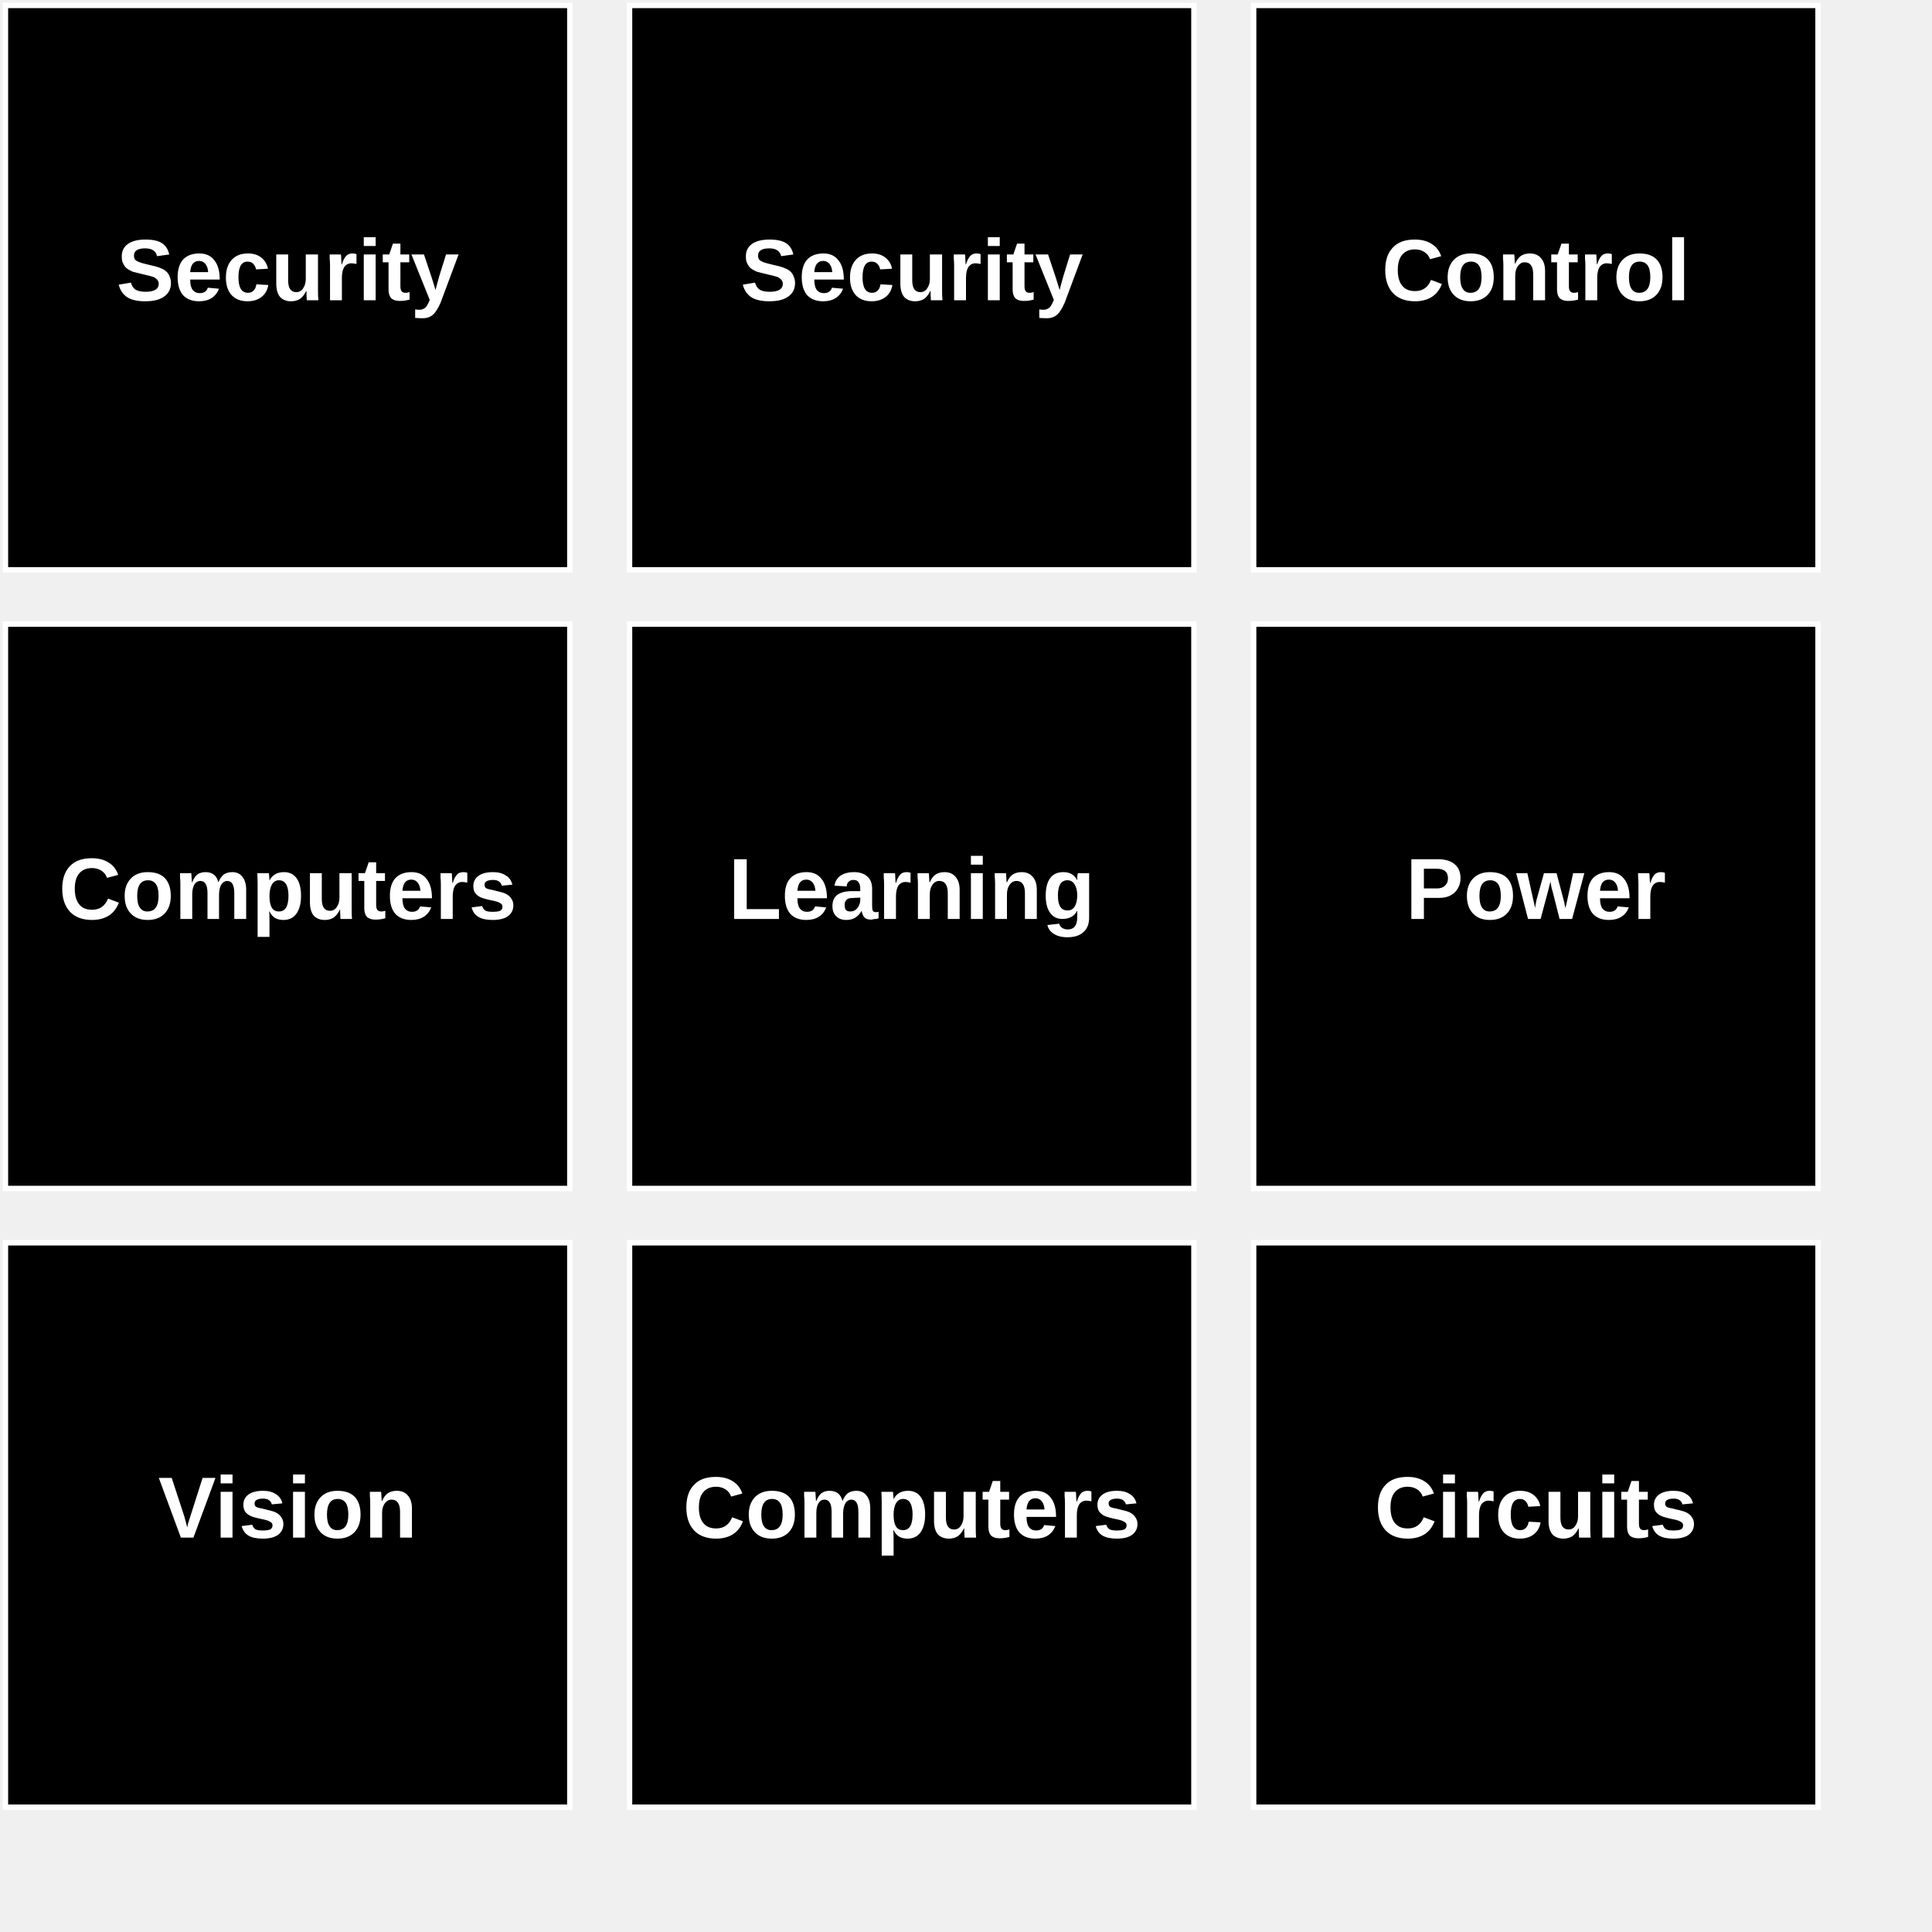
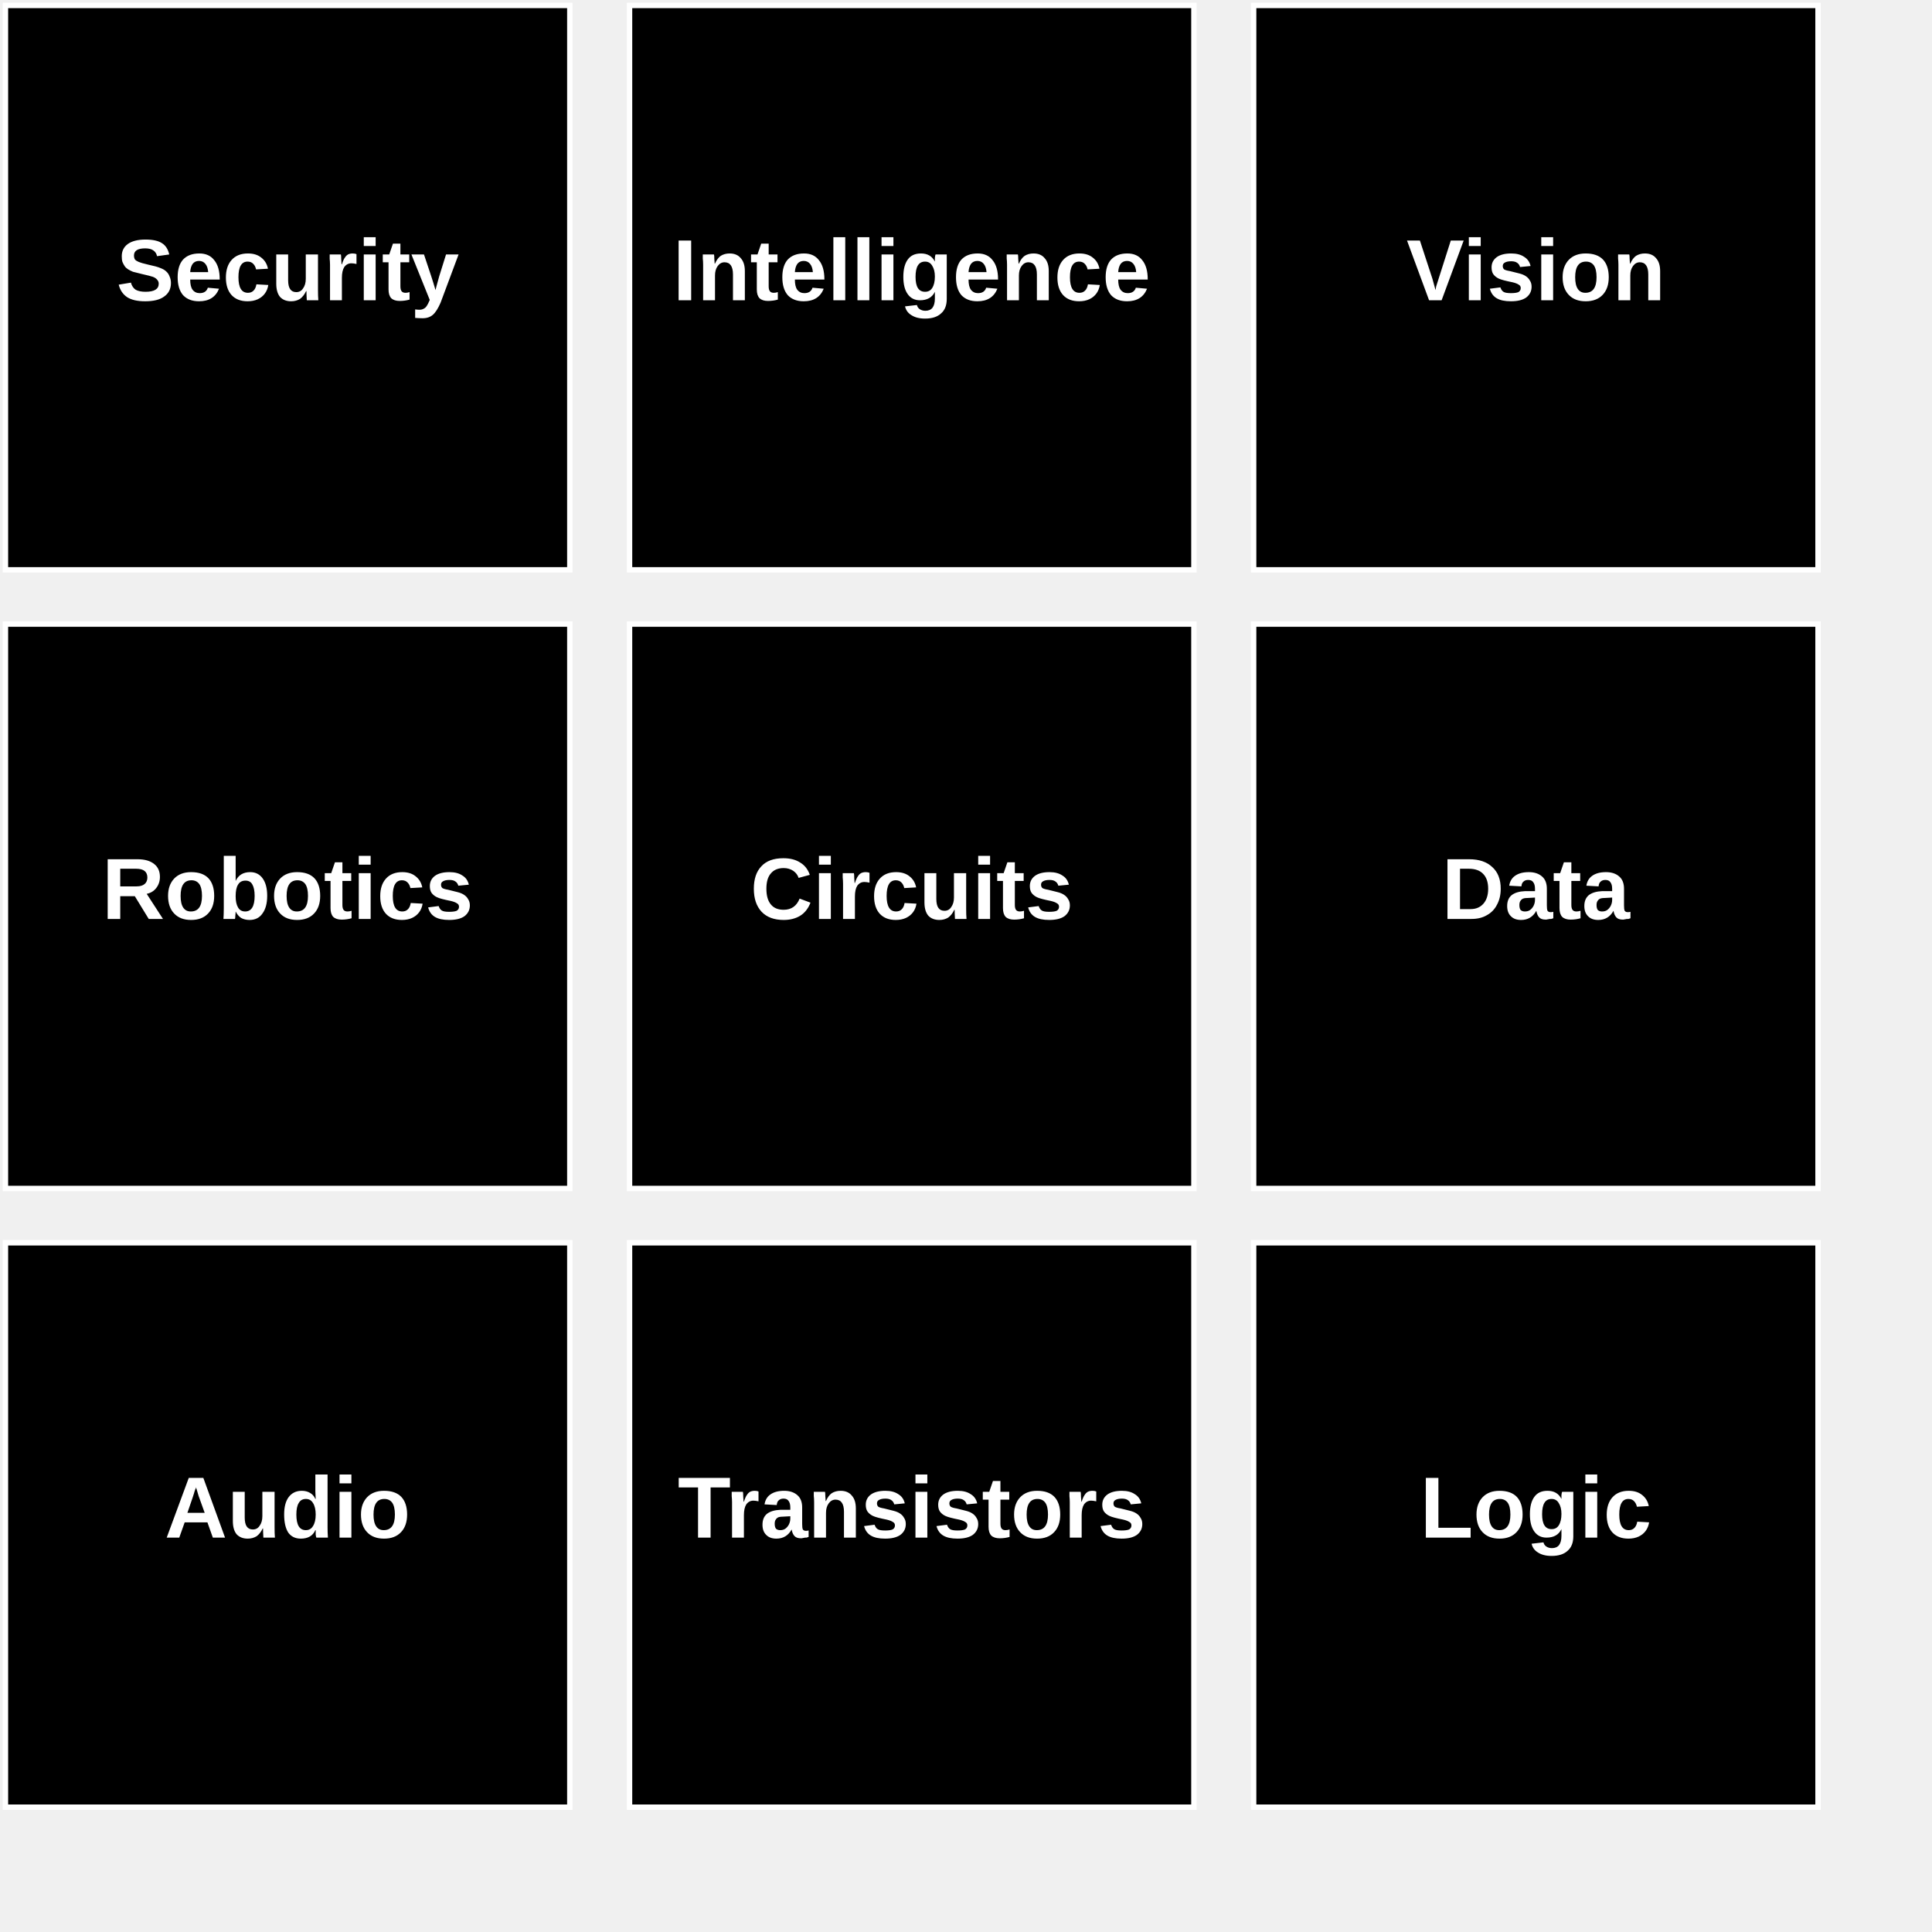
<svg xmlns="http://www.w3.org/2000/svg" id="Medium_Left" width="89mm" height="89mm" viewBox="0 0 89 89" version="1.1">
  <g id="Security" transform="scale(1,1) translate(0, 0)" style="fill:#000000;stroke:#FFFFFF;font-size:4.0px;">
    <rect class="box" id="box_Security" x="0.250" y="0.250" width="26.0" height="26.0" style="fill-opacity:1;stroke-width:0.25;stroke-linecap:round;stroke-linejoin:miter;stroke-miterlimit:4;stroke-opacity:1" />
    <text class="text" id="text_Security" x="13.250" y="13.833" style="font-style:normal;font-weight:700;line-height:1.0;font-family:'Arial';white-space:pre;display:inline;fill:#FFFFFF;fill-opacity:1;stroke:none" alignment-baseline="middle" text-anchor="middle">Security</text>
  </g>
-   <g id="Security" transform="scale(1,1) translate(0, 0)" style="fill:#000000;stroke:#FFFFFF;font-size:4.0px;">
-     <rect class="box" id="box_Security" x="29.000" y="0.250" width="26.0" height="26.0" style="fill-opacity:1;stroke-width:0.25;stroke-linecap:round;stroke-linejoin:miter;stroke-miterlimit:4;stroke-opacity:1" />
-     <text class="text" id="text_Security" x="42.000" y="13.833" style="font-style:normal;font-weight:700;line-height:1.0;font-family:'Arial';white-space:pre;display:inline;fill:#FFFFFF;fill-opacity:1;stroke:none" alignment-baseline="middle" text-anchor="middle">Security</text>
-   </g>
-   <g id="Control" transform="scale(1,1) translate(0, 0)" style="fill:#000000;stroke:#FFFFFF;font-size:4.0px;">
-     <rect class="box" id="box_Control" x="57.750" y="0.250" width="26.0" height="26.0" style="fill-opacity:1;stroke-width:0.25;stroke-linecap:round;stroke-linejoin:miter;stroke-miterlimit:4;stroke-opacity:1" />
-     <text class="text" id="text_Control" x="70.750" y="13.833" style="font-style:normal;font-weight:700;line-height:1.0;font-family:'Arial';white-space:pre;display:inline;fill:#FFFFFF;fill-opacity:1;stroke:none" alignment-baseline="middle" text-anchor="middle">Control</text>
-   </g>
-   <g id="Computers" transform="scale(1,1) translate(0, 0)" style="fill:#000000;stroke:#FFFFFF;font-size:4.0px;">
-     <rect class="box" id="box_Computers" x="0.250" y="28.750" width="26.0" height="26.0" style="fill-opacity:1;stroke-width:0.25;stroke-linecap:round;stroke-linejoin:miter;stroke-miterlimit:4;stroke-opacity:1" />
-     <text class="text" id="text_Computers" x="13.250" y="42.333" style="font-style:normal;font-weight:700;line-height:1.0;font-family:'Arial';white-space:pre;display:inline;fill:#FFFFFF;fill-opacity:1;stroke:none" alignment-baseline="middle" text-anchor="middle">Computers</text>
-   </g>
-   <g id="Learning" transform="scale(1,1) translate(0, 0)" style="fill:#000000;stroke:#FFFFFF;font-size:4.0px;">
-     <rect class="box" id="box_Learning" x="29.000" y="28.750" width="26.0" height="26.0" style="fill-opacity:1;stroke-width:0.25;stroke-linecap:round;stroke-linejoin:miter;stroke-miterlimit:4;stroke-opacity:1" />
-     <text class="text" id="text_Learning" x="42.000" y="42.333" style="font-style:normal;font-weight:700;line-height:1.0;font-family:'Arial';white-space:pre;display:inline;fill:#FFFFFF;fill-opacity:1;stroke:none" alignment-baseline="middle" text-anchor="middle">Learning</text>
-   </g>
-   <g id="Power" transform="scale(1,1) translate(0, 0)" style="fill:#000000;stroke:#FFFFFF;font-size:4.0px;">
-     <rect class="box" id="box_Power" x="57.750" y="28.750" width="26.0" height="26.0" style="fill-opacity:1;stroke-width:0.25;stroke-linecap:round;stroke-linejoin:miter;stroke-miterlimit:4;stroke-opacity:1" />
-     <text class="text" id="text_Power" x="70.750" y="42.333" style="font-style:normal;font-weight:700;line-height:1.0;font-family:'Arial';white-space:pre;display:inline;fill:#FFFFFF;fill-opacity:1;stroke:none" alignment-baseline="middle" text-anchor="middle">Power</text>
+   <g id="Intelligence" transform="scale(1,1) translate(0, 0)" style="fill:#000000;stroke:#FFFFFF;font-size:4.0px;">
+     <rect class="box" id="box_Intelligence" x="29.000" y="0.250" width="26.0" height="26.0" style="fill-opacity:1;stroke-width:0.25;stroke-linecap:round;stroke-linejoin:miter;stroke-miterlimit:4;stroke-opacity:1" />
+     <text class="text" id="text_Intelligence" x="42.000" y="13.833" style="font-style:normal;font-weight:700;line-height:1.0;font-family:'Arial';white-space:pre;display:inline;fill:#FFFFFF;fill-opacity:1;stroke:none" alignment-baseline="middle" text-anchor="middle">Intelligence</text>
  </g>
  <g id="Vision" transform="scale(1,1) translate(0, 0)" style="fill:#000000;stroke:#FFFFFF;font-size:4.0px;">
-     <rect class="box" id="box_Vision" x="0.250" y="57.250" width="26.0" height="26.0" style="fill-opacity:1;stroke-width:0.25;stroke-linecap:round;stroke-linejoin:miter;stroke-miterlimit:4;stroke-opacity:1" />
-     <text class="text" id="text_Vision" x="13.250" y="70.833" style="font-style:normal;font-weight:700;line-height:1.0;font-family:'Arial';white-space:pre;display:inline;fill:#FFFFFF;fill-opacity:1;stroke:none" alignment-baseline="middle" text-anchor="middle">Vision</text>
+     <rect class="box" id="box_Vision" x="57.750" y="0.250" width="26.0" height="26.0" style="fill-opacity:1;stroke-width:0.25;stroke-linecap:round;stroke-linejoin:miter;stroke-miterlimit:4;stroke-opacity:1" />
+     <text class="text" id="text_Vision" x="70.750" y="13.833" style="font-style:normal;font-weight:700;line-height:1.0;font-family:'Arial';white-space:pre;display:inline;fill:#FFFFFF;fill-opacity:1;stroke:none" alignment-baseline="middle" text-anchor="middle">Vision</text>
  </g>
-   <g id="Computers" transform="scale(1,1) translate(0, 0)" style="fill:#000000;stroke:#FFFFFF;font-size:4.0px;">
-     <rect class="box" id="box_Computers" x="29.000" y="57.250" width="26.0" height="26.0" style="fill-opacity:1;stroke-width:0.25;stroke-linecap:round;stroke-linejoin:miter;stroke-miterlimit:4;stroke-opacity:1" />
-     <text class="text" id="text_Computers" x="42.000" y="70.833" style="font-style:normal;font-weight:700;line-height:1.0;font-family:'Arial';white-space:pre;display:inline;fill:#FFFFFF;fill-opacity:1;stroke:none" alignment-baseline="middle" text-anchor="middle">Computers</text>
+   <g id="Robotics" transform="scale(1,1) translate(0, 0)" style="fill:#000000;stroke:#FFFFFF;font-size:4.0px;">
+     <rect class="box" id="box_Robotics" x="0.250" y="28.750" width="26.0" height="26.0" style="fill-opacity:1;stroke-width:0.25;stroke-linecap:round;stroke-linejoin:miter;stroke-miterlimit:4;stroke-opacity:1" />
+     <text class="text" id="text_Robotics" x="13.250" y="42.333" style="font-style:normal;font-weight:700;line-height:1.0;font-family:'Arial';white-space:pre;display:inline;fill:#FFFFFF;fill-opacity:1;stroke:none" alignment-baseline="middle" text-anchor="middle">Robotics</text>
  </g>
  <g id="Circuits" transform="scale(1,1) translate(0, 0)" style="fill:#000000;stroke:#FFFFFF;font-size:4.0px;">
-     <rect class="box" id="box_Circuits" x="57.750" y="57.250" width="26.0" height="26.0" style="fill-opacity:1;stroke-width:0.25;stroke-linecap:round;stroke-linejoin:miter;stroke-miterlimit:4;stroke-opacity:1" />
-     <text class="text" id="text_Circuits" x="70.750" y="70.833" style="font-style:normal;font-weight:700;line-height:1.0;font-family:'Arial';white-space:pre;display:inline;fill:#FFFFFF;fill-opacity:1;stroke:none" alignment-baseline="middle" text-anchor="middle">Circuits</text>
+     <rect class="box" id="box_Circuits" x="29.000" y="28.750" width="26.0" height="26.0" style="fill-opacity:1;stroke-width:0.25;stroke-linecap:round;stroke-linejoin:miter;stroke-miterlimit:4;stroke-opacity:1" />
+     <text class="text" id="text_Circuits" x="42.000" y="42.333" style="font-style:normal;font-weight:700;line-height:1.0;font-family:'Arial';white-space:pre;display:inline;fill:#FFFFFF;fill-opacity:1;stroke:none" alignment-baseline="middle" text-anchor="middle">Circuits</text>
+   </g>
+   <g id="Data" transform="scale(1,1) translate(0, 0)" style="fill:#000000;stroke:#FFFFFF;font-size:4.0px;">
+     <rect class="box" id="box_Data" x="57.750" y="28.750" width="26.0" height="26.0" style="fill-opacity:1;stroke-width:0.25;stroke-linecap:round;stroke-linejoin:miter;stroke-miterlimit:4;stroke-opacity:1" />
+     <text class="text" id="text_Data" x="70.750" y="42.333" style="font-style:normal;font-weight:700;line-height:1.0;font-family:'Arial';white-space:pre;display:inline;fill:#FFFFFF;fill-opacity:1;stroke:none" alignment-baseline="middle" text-anchor="middle">Data</text>
+   </g>
+   <g id="Audio" transform="scale(1,1) translate(0, 0)" style="fill:#000000;stroke:#FFFFFF;font-size:4.0px;">
+     <rect class="box" id="box_Audio" x="0.250" y="57.250" width="26.0" height="26.0" style="fill-opacity:1;stroke-width:0.25;stroke-linecap:round;stroke-linejoin:miter;stroke-miterlimit:4;stroke-opacity:1" />
+     <text class="text" id="text_Audio" x="13.250" y="70.833" style="font-style:normal;font-weight:700;line-height:1.0;font-family:'Arial';white-space:pre;display:inline;fill:#FFFFFF;fill-opacity:1;stroke:none" alignment-baseline="middle" text-anchor="middle">Audio</text>
+   </g>
+   <g id="Transistors" transform="scale(1,1) translate(0, 0)" style="fill:#000000;stroke:#FFFFFF;font-size:4.0px;">
+     <rect class="box" id="box_Transistors" x="29.000" y="57.250" width="26.0" height="26.0" style="fill-opacity:1;stroke-width:0.25;stroke-linecap:round;stroke-linejoin:miter;stroke-miterlimit:4;stroke-opacity:1" />
+     <text class="text" id="text_Transistors" x="42.000" y="70.833" style="font-style:normal;font-weight:700;line-height:1.0;font-family:'Arial';white-space:pre;display:inline;fill:#FFFFFF;fill-opacity:1;stroke:none" alignment-baseline="middle" text-anchor="middle">Transistors</text>
+   </g>
+   <g id="Logic" transform="scale(1,1) translate(0, 0)" style="fill:#000000;stroke:#FFFFFF;font-size:4.0px;">
+     <rect class="box" id="box_Logic" x="57.750" y="57.250" width="26.0" height="26.0" style="fill-opacity:1;stroke-width:0.25;stroke-linecap:round;stroke-linejoin:miter;stroke-miterlimit:4;stroke-opacity:1" />
+     <text class="text" id="text_Logic" x="70.750" y="70.833" style="font-style:normal;font-weight:700;line-height:1.0;font-family:'Arial';white-space:pre;display:inline;fill:#FFFFFF;fill-opacity:1;stroke:none" alignment-baseline="middle" text-anchor="middle">Logic</text>
  </g>
</svg>
